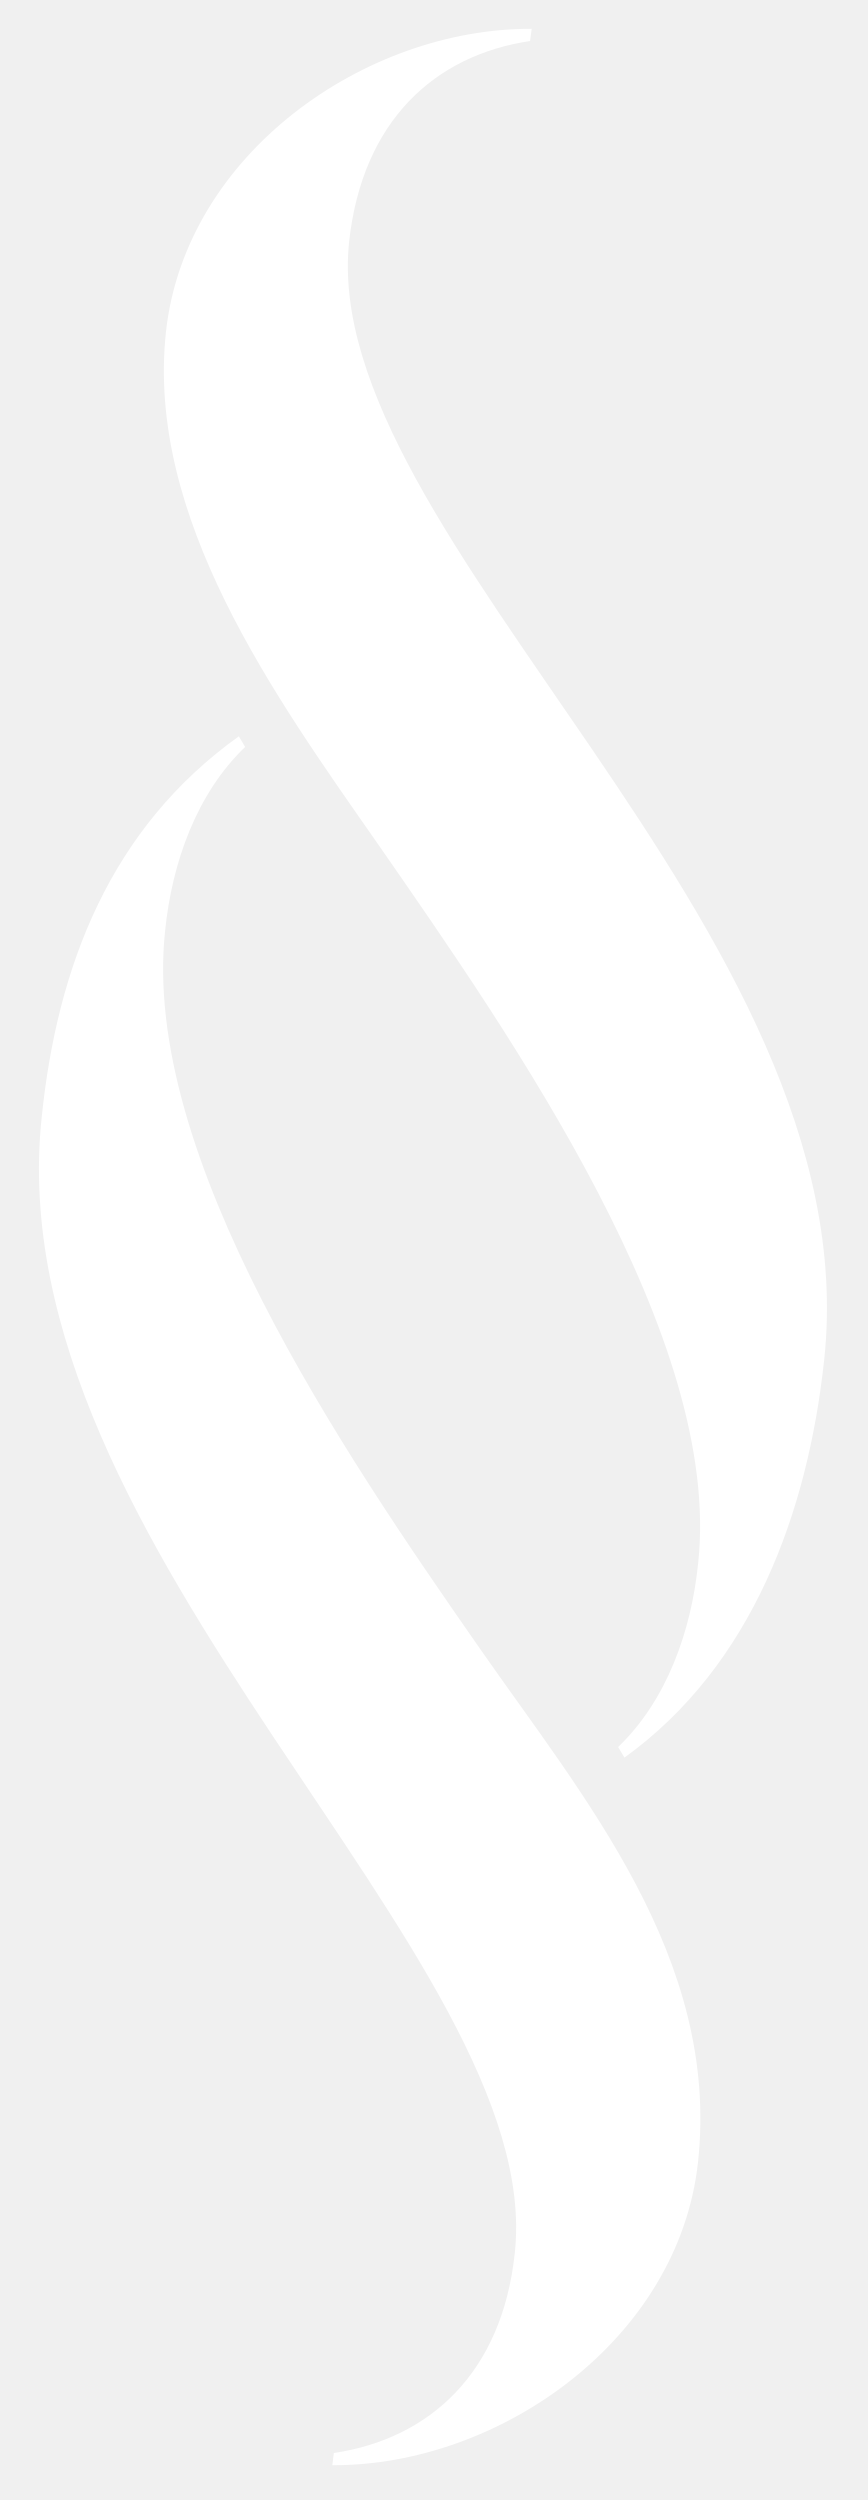
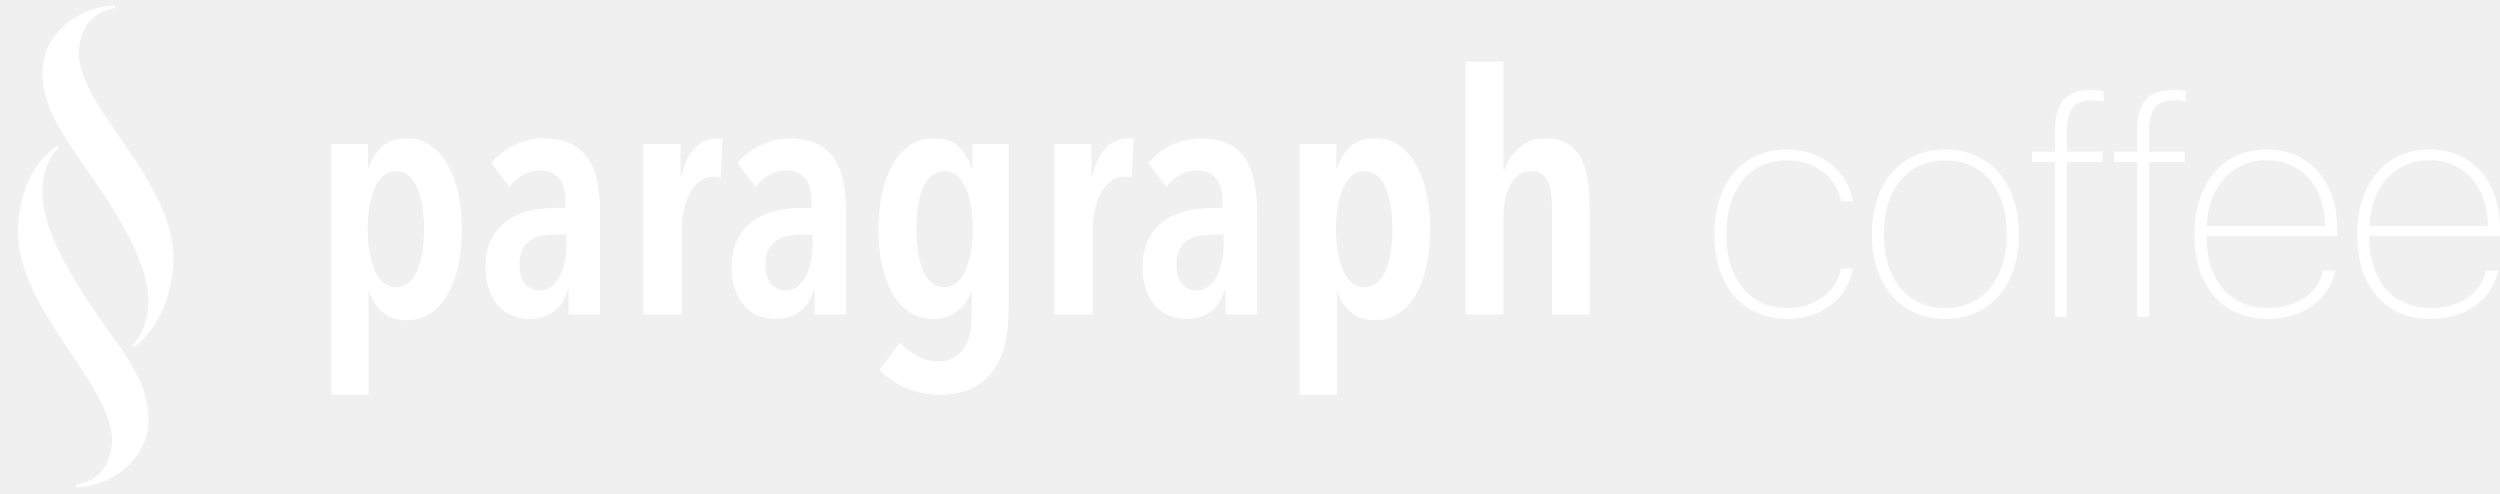
- <svg xmlns="http://www.w3.org/2000/svg" width="17" height="49" viewBox="0 0 17 49" fill="none">
-   <path d="M4.681 14.432L4.805 14.64C3.854 15.552 3.371 16.908 3.236 18.246C2.761 22.652 6.723 28.461 9.382 32.278C11.423 35.215 14.114 38.368 13.681 42.38C13.299 45.87 9.771 48.333 6.513 48.318L6.544 48.079C8.421 47.799 9.843 46.508 10.09 44.157C10.717 38.371 -0.093 30.353 0.818 21.892C1.123 18.921 2.171 16.228 4.681 14.432ZM3.253 6.503C3.636 3.012 7.163 0.55 10.421 0.565L10.39 0.804C8.513 1.084 7.105 2.376 6.844 4.726C6.217 10.512 17.064 18.192 16.154 26.653C15.835 29.623 14.751 32.639 12.239 34.449L12.115 34.242C13.066 33.33 13.549 31.974 13.684 30.636C14.159 26.229 10.062 20.369 7.404 16.538C5.362 13.615 2.86 10.135 3.253 6.503Z" fill="white" />
+ <svg xmlns="http://www.w3.org/2000/svg" width="248" height="49" viewBox="0 0 248 49" fill="none">
+   <path d="M5.681 14.432L5.805 14.64C4.854 15.552 4.371 16.908 4.236 18.246C3.761 22.652 7.723 28.461 10.382 32.278C12.423 35.215 15.114 38.368 14.681 42.38C14.299 45.87 10.771 48.333 7.513 48.318L7.544 48.079C9.421 47.799 10.843 46.508 11.09 44.157C11.717 38.371 0.907 30.353 1.818 21.892C2.123 18.921 3.171 16.228 5.681 14.432ZM4.253 6.503C4.636 3.012 8.163 0.55 11.421 0.565L11.39 0.804C9.513 1.084 8.105 2.376 7.844 4.726C7.217 10.512 18.064 18.192 17.154 26.653C16.835 29.623 15.751 32.639 13.239 34.449L13.115 34.242C14.066 33.33 14.549 31.974 14.684 30.636C15.159 26.229 11.062 20.369 8.404 16.538C6.362 13.615 3.86 10.135 4.253 6.503Z" fill="white" />
+   <path d="M45.817 22.711C45.827 23.919 45.71 25.124 45.468 26.307C45.27 27.312 44.917 28.28 44.423 29.177C44.008 29.941 43.416 30.596 42.698 31.086C41.998 31.543 41.178 31.78 40.342 31.766C39.371 31.766 38.569 31.496 37.938 30.955C37.322 30.435 36.867 29.75 36.627 28.98H36.558V39.164H32.878V14.283H36.496V16.672H36.56C36.82 15.878 37.264 15.156 37.855 14.565C38.431 14.002 39.26 13.72 40.342 13.719C41.173 13.703 41.989 13.941 42.682 14.399C43.388 14.89 43.972 15.537 44.388 16.29C44.885 17.182 45.243 18.144 45.452 19.143C45.703 20.316 45.826 21.512 45.817 22.711ZM42.067 22.711C42.07 21.955 42.014 21.2 41.901 20.453C41.812 19.826 41.645 19.214 41.404 18.629C41.214 18.165 40.918 17.751 40.541 17.419C40.19 17.121 39.741 16.962 39.28 16.971C38.83 16.966 38.393 17.125 38.052 17.419C37.673 17.752 37.375 18.165 37.177 18.629C36.922 19.211 36.743 19.824 36.646 20.453C36.404 21.949 36.404 23.474 36.646 24.969C36.744 25.604 36.922 26.223 37.175 26.812C37.369 27.283 37.668 27.703 38.049 28.041C38.39 28.335 38.827 28.494 39.277 28.489C39.738 28.498 40.187 28.339 40.539 28.041C40.919 27.704 41.215 27.284 41.404 26.812C41.644 26.222 41.811 25.605 41.901 24.974C42.015 24.225 42.07 23.468 42.067 22.711Z" fill="white" />
+   <path d="M56.335 28.68C56.09 29.608 55.65 30.334 55.008 30.851C54.365 31.368 53.516 31.632 52.454 31.632C51.945 31.629 51.441 31.539 50.962 31.368C50.442 31.185 49.971 30.886 49.584 30.494C49.144 30.037 48.801 29.496 48.575 28.903C48.289 28.143 48.153 27.334 48.176 26.521C48.176 25.328 48.392 24.35 48.823 23.587C49.221 22.859 49.79 22.239 50.481 21.78C51.167 21.333 51.934 21.023 52.738 20.867C53.538 20.704 54.353 20.621 55.169 20.619H56.098V20.09C56.098 18.961 55.871 18.148 55.419 17.651C54.966 17.154 54.363 16.905 53.609 16.905C52.999 16.898 52.398 17.052 51.868 17.354C51.347 17.654 50.891 18.055 50.526 18.533L48.734 16.177C49.364 15.394 50.172 14.774 51.09 14.367C51.971 13.95 52.933 13.729 53.908 13.719C54.948 13.719 55.828 13.885 56.546 14.217C57.248 14.533 57.852 15.031 58.295 15.661C58.766 16.365 59.087 17.158 59.239 17.992C59.437 19.031 59.532 20.086 59.521 21.143V31.196H56.396V28.68H56.335ZM56.203 23.273H55.108C54.657 23.272 54.207 23.312 53.764 23.392C53.355 23.459 52.966 23.611 52.62 23.837C52.28 24.067 52.005 24.382 51.823 24.749C51.608 25.212 51.506 25.72 51.527 26.23C51.527 27.117 51.719 27.768 52.11 28.189C52.275 28.385 52.481 28.542 52.713 28.65C52.945 28.759 53.197 28.816 53.453 28.817C53.922 28.832 54.38 28.679 54.747 28.387C55.108 28.091 55.397 27.718 55.593 27.295C55.808 26.822 55.959 26.323 56.044 25.811C56.14 25.291 56.188 24.764 56.189 24.235L56.203 23.273Z" fill="white" />
+   <path d="M68.936 14.682C69.213 14.377 69.55 14.134 69.927 13.969C70.303 13.803 70.71 13.718 71.122 13.719H71.401C71.499 13.723 71.596 13.745 71.686 13.786L71.487 17.634C71.228 17.564 70.961 17.531 70.693 17.533C70.223 17.527 69.765 17.686 69.4 17.982C69.002 18.305 68.674 18.705 68.436 19.159C68.158 19.68 67.957 20.238 67.839 20.817C67.706 21.44 67.639 22.075 67.639 22.711V31.202H63.825V14.283H67.508V17.535H67.575C67.863 16.275 68.317 15.324 68.936 14.682Z" fill="white" />
+   <path d="M80.745 28.68C80.5 29.608 80.06 30.334 79.418 30.851C78.775 31.368 77.924 31.632 76.864 31.632C76.355 31.628 75.85 31.539 75.37 31.368C74.851 31.185 74.38 30.886 73.993 30.494C73.553 30.037 73.21 29.496 72.984 28.903C72.699 28.145 72.563 27.338 72.584 26.528C72.584 25.336 72.8 24.358 73.23 23.594C73.63 22.867 74.199 22.247 74.891 21.787C75.576 21.34 76.342 21.029 77.146 20.874C77.948 20.71 78.765 20.627 79.584 20.625H80.512V20.09C80.512 18.961 80.285 18.148 79.831 17.651C79.378 17.154 78.775 16.905 78.023 16.905C77.413 16.897 76.812 17.052 76.282 17.354C75.761 17.654 75.305 18.055 74.94 18.532L73.147 16.177C73.777 15.396 74.585 14.776 75.503 14.37C76.386 13.953 77.348 13.732 78.325 13.722C79.361 13.722 80.24 13.888 80.96 14.22C81.662 14.535 82.266 15.034 82.709 15.664C83.182 16.367 83.504 17.161 83.654 17.995C83.852 19.034 83.946 20.089 83.936 21.146V31.199H80.812V28.68H80.745ZM80.614 23.273H79.518C79.067 23.272 78.617 23.312 78.173 23.392C77.765 23.459 77.376 23.611 77.03 23.837C76.69 24.067 76.415 24.382 76.233 24.749C76.018 25.212 75.916 25.72 75.934 26.23C75.934 27.117 76.128 27.768 76.517 28.189C76.683 28.385 76.888 28.542 77.121 28.65C77.353 28.759 77.605 28.816 77.862 28.817C78.33 28.831 78.787 28.679 79.154 28.387C79.514 28.091 79.803 27.718 80 27.295C80.218 26.824 80.374 26.328 80.464 25.817C80.56 25.297 80.608 24.77 80.609 24.241L80.614 23.273Z" fill="white" />
+   <path d="M100.051 30.738C100.063 31.892 99.941 33.044 99.687 34.17C99.475 35.127 99.067 36.03 98.491 36.823C97.938 37.566 97.208 38.159 96.368 38.548C95.505 38.958 94.455 39.163 93.216 39.163C92.065 39.167 90.924 38.936 89.865 38.483C88.871 38.076 87.977 37.459 87.243 36.675L89.267 33.989C89.758 34.523 90.336 34.971 90.974 35.315C91.632 35.67 92.37 35.853 93.117 35.846C93.662 35.865 94.202 35.732 94.675 35.461C95.097 35.212 95.449 34.858 95.695 34.434C95.965 33.961 96.15 33.445 96.243 32.908C96.355 32.279 96.408 31.641 96.401 31.003V28.947H96.336C96.089 29.702 95.621 30.365 94.993 30.851C94.317 31.38 93.478 31.656 92.621 31.632C91.777 31.65 90.946 31.419 90.233 30.968C89.52 30.498 88.933 29.861 88.522 29.113C88.038 28.23 87.692 27.279 87.495 26.292C87.254 25.125 87.137 23.935 87.147 22.743C87.138 21.528 87.261 20.316 87.514 19.127C87.717 18.127 88.075 17.164 88.575 16.274C88.994 15.527 89.578 14.886 90.282 14.399C90.974 13.94 91.79 13.703 92.621 13.719C93.704 13.719 94.533 14.001 95.109 14.565C95.697 15.152 96.129 15.876 96.368 16.672H96.468V14.283H100.051V30.738ZM96.502 22.711C96.505 21.954 96.444 21.199 96.318 20.453C96.22 19.825 96.042 19.212 95.788 18.629C95.59 18.166 95.291 17.753 94.914 17.419C94.573 17.125 94.136 16.966 93.686 16.971C93.225 16.962 92.777 17.122 92.425 17.419C92.048 17.75 91.752 18.164 91.563 18.629C91.32 19.213 91.153 19.826 91.064 20.453C90.845 21.95 90.845 23.472 91.064 24.969C91.153 25.602 91.319 26.221 91.558 26.812C91.745 27.284 92.041 27.705 92.421 28.041C92.772 28.339 93.221 28.498 93.681 28.489C94.132 28.494 94.568 28.335 94.909 28.041C95.29 27.702 95.588 27.282 95.784 26.812C96.036 26.224 96.214 25.606 96.314 24.974C96.441 24.226 96.504 23.469 96.502 22.711Z" fill="white" />
+   <path d="M109.704 14.682C109.98 14.377 110.318 14.134 110.694 13.969C111.071 13.803 111.478 13.718 111.889 13.719H112.17C112.268 13.723 112.364 13.746 112.453 13.786L112.256 17.634C111.997 17.564 111.729 17.53 111.461 17.533C110.991 17.528 110.534 17.686 110.168 17.982C109.771 18.305 109.443 18.705 109.205 19.159C108.927 19.68 108.726 20.238 108.608 20.817C108.475 21.44 108.408 22.075 108.408 22.711V31.202H104.594V14.283H108.276V17.535H108.349C108.633 16.275 109.085 15.324 109.704 14.682Z" fill="white" />
+   <path d="M121.514 28.68C121.268 29.608 120.828 30.334 120.185 30.851C119.543 31.368 118.693 31.632 117.633 31.632C117.124 31.628 116.619 31.539 116.139 31.368C115.62 31.185 115.149 30.887 114.762 30.494C114.322 30.037 113.978 29.496 113.75 28.903C113.467 28.144 113.332 27.338 113.352 26.528C113.352 25.336 113.568 24.358 113.999 23.594C114.397 22.866 114.966 22.246 115.657 21.787C116.343 21.34 117.11 21.03 117.914 20.874C118.716 20.71 119.533 20.627 120.351 20.625H121.281V20.09C121.281 18.961 121.054 18.148 120.6 17.651C120.147 17.154 119.544 16.905 118.792 16.905C118.182 16.897 117.581 17.052 117.051 17.354C116.53 17.654 116.073 18.055 115.708 18.532L113.916 16.177C114.546 15.396 115.354 14.776 116.272 14.37C117.153 13.953 118.115 13.732 119.09 13.722C120.131 13.722 121.01 13.888 121.728 14.22C122.43 14.535 123.034 15.034 123.476 15.664C123.948 16.367 124.27 17.161 124.421 17.995C124.619 19.034 124.713 20.089 124.703 21.146V31.199H121.578V28.68H121.514ZM121.378 23.273H120.287C119.836 23.272 119.386 23.312 118.942 23.392C118.534 23.458 118.144 23.61 117.797 23.837C117.458 24.068 117.183 24.382 117 24.749C116.788 25.211 116.688 25.716 116.709 26.224C116.709 27.111 116.903 27.762 117.292 28.183C117.457 28.379 117.663 28.536 117.894 28.645C118.126 28.753 118.379 28.81 118.635 28.811C119.103 28.826 119.561 28.674 119.927 28.382C120.288 28.086 120.577 27.712 120.774 27.289C120.992 26.819 121.149 26.322 121.239 25.811C121.335 25.291 121.383 24.764 121.384 24.235L121.378 23.273Z" fill="white" />
+   <path d="M141.879 22.711C141.89 23.919 141.773 25.124 141.532 26.307C141.333 27.312 140.981 28.28 140.486 29.177C140.071 29.941 139.481 30.595 138.763 31.086C138.063 31.542 137.242 31.779 136.407 31.766C135.436 31.766 134.633 31.496 134 30.955C133.384 30.434 132.929 29.75 132.689 28.98H132.625V39.164H128.943V14.283H132.559V16.672H132.626C132.884 15.877 133.327 15.155 133.918 14.565C134.494 14.002 135.324 13.72 136.407 13.719C137.235 13.704 138.048 13.942 138.738 14.399C139.447 14.89 140.032 15.539 140.448 16.293C140.945 17.185 141.303 18.147 141.511 19.146C141.762 20.317 141.886 21.513 141.879 22.711ZM138.132 22.711C138.135 21.955 138.079 21.2 137.966 20.453C137.877 19.826 137.71 19.213 137.468 18.629C137.279 18.164 136.984 17.75 136.606 17.419C136.255 17.121 135.806 16.962 135.345 16.971C134.895 16.966 134.459 17.125 134.118 17.419C133.74 17.753 133.442 18.166 133.244 18.629C132.99 19.212 132.813 19.825 132.715 20.453C132.472 21.948 132.472 23.474 132.715 24.969C132.812 25.603 132.988 26.222 133.238 26.812C133.433 27.282 133.732 27.702 134.112 28.041C134.453 28.335 134.889 28.494 135.339 28.489C135.8 28.498 136.249 28.339 136.601 28.041C136.98 27.705 137.275 27.284 137.462 26.812C137.703 26.222 137.87 25.605 137.96 24.974C138.076 24.225 138.133 23.469 138.132 22.711Z" fill="white" />
+   <path d="M153.951 31.202V20.585C153.95 20.159 153.928 19.733 153.883 19.309C153.845 18.906 153.75 18.509 153.603 18.132C153.473 17.798 153.255 17.505 152.972 17.285C152.657 17.064 152.278 16.953 151.894 16.971C151.052 16.971 150.384 17.39 149.886 18.232C149.388 19.075 149.143 20.134 149.143 21.422V31.208H145.396V6.124H149.143V16.905H149.209C149.497 16.042 150.007 15.27 150.687 14.666C151.382 14.034 152.26 13.719 153.323 13.719C154.253 13.719 155.005 13.913 155.58 14.302C156.153 14.687 156.611 15.22 156.907 15.845C157.233 16.541 157.445 17.285 157.538 18.049C157.648 18.89 157.704 19.738 157.704 20.587V31.204L153.951 31.202Z" fill="white" />
+   <path d="M182.637 19.965C182.165 17.623 180.113 15.904 177.269 15.904C173.591 15.904 171.249 18.763 171.249 23.233C171.249 27.703 173.591 30.561 177.285 30.561C180.083 30.561 182.136 28.98 182.622 26.627H183.807C183.306 29.578 180.747 31.631 177.285 31.631C172.891 31.631 170.063 28.392 170.063 23.237C170.063 18.114 172.891 14.83 177.269 14.83C180.782 14.83 183.322 17.08 183.807 19.969L182.637 19.965Z" fill="white" />
+   <path d="M185.694 23.237C185.694 18.084 188.628 14.83 192.979 14.83C197.329 14.83 200.277 18.084 200.277 23.237C200.277 28.39 197.342 31.631 192.979 31.631C188.615 31.631 185.694 28.377 185.694 23.237ZM199.073 23.237C199.073 18.707 196.656 15.909 192.976 15.909C189.296 15.909 186.879 18.707 186.879 23.237C186.879 27.767 189.296 30.566 192.975 30.566C196.653 30.566 199.073 27.738 199.073 23.237Z" fill="white" />
+   <path d="M203.862 16.076H201.582V15.043H203.862V12.712C203.862 10.036 205.185 8.911 207.481 8.911C207.886 8.901 208.29 8.947 208.682 9.048V10.082C208.309 9.987 207.926 9.941 207.541 9.945C205.975 9.945 205.048 10.72 205.048 12.788V15.043H208.559V16.076H205.048V31.418H203.862V16.076Z" fill="white" />
+   <path d="M212.011 16.076H209.731V15.043H212.011V12.712C212.011 10.036 213.334 8.911 215.63 8.911C216.035 8.901 216.439 8.947 216.831 9.048V10.082C216.459 9.987 216.076 9.941 215.691 9.945C214.125 9.945 213.197 10.72 213.197 12.788V15.043H216.71V16.076H213.197V31.418H212.011V16.076Z" fill="white" />
+   <path d="M231.655 26.842C231.123 29.61 228.595 31.631 224.981 31.631C220.541 31.631 217.683 28.513 217.683 23.253C217.683 18.174 220.541 14.83 224.858 14.83C229.084 14.83 231.852 17.977 231.852 22.736V23.421H218.885V23.48C218.885 27.95 221.318 30.566 224.997 30.566C227.992 30.566 229.984 28.985 230.456 26.842H231.655ZM218.899 22.417H230.651C230.637 18.54 228.295 15.894 224.844 15.894C221.437 15.894 219.077 18.508 218.899 22.417Z" fill="white" />
+   <path d="M247.801 26.842C247.27 29.61 244.742 31.631 241.127 31.631C236.688 31.631 233.829 28.513 233.829 23.253C233.829 18.174 236.688 14.83 241.006 14.83C245.231 14.83 247.999 17.977 247.999 22.736V23.421H235.033V23.48C235.033 27.95 237.464 30.566 241.152 30.566C244.147 30.566 246.139 28.985 246.61 26.842H247.801ZM235.046 22.417H246.799C246.783 18.54 244.442 15.894 240.99 15.894C237.581 15.894 235.228 18.508 235.046 22.417Z" fill="white" />
</svg>
